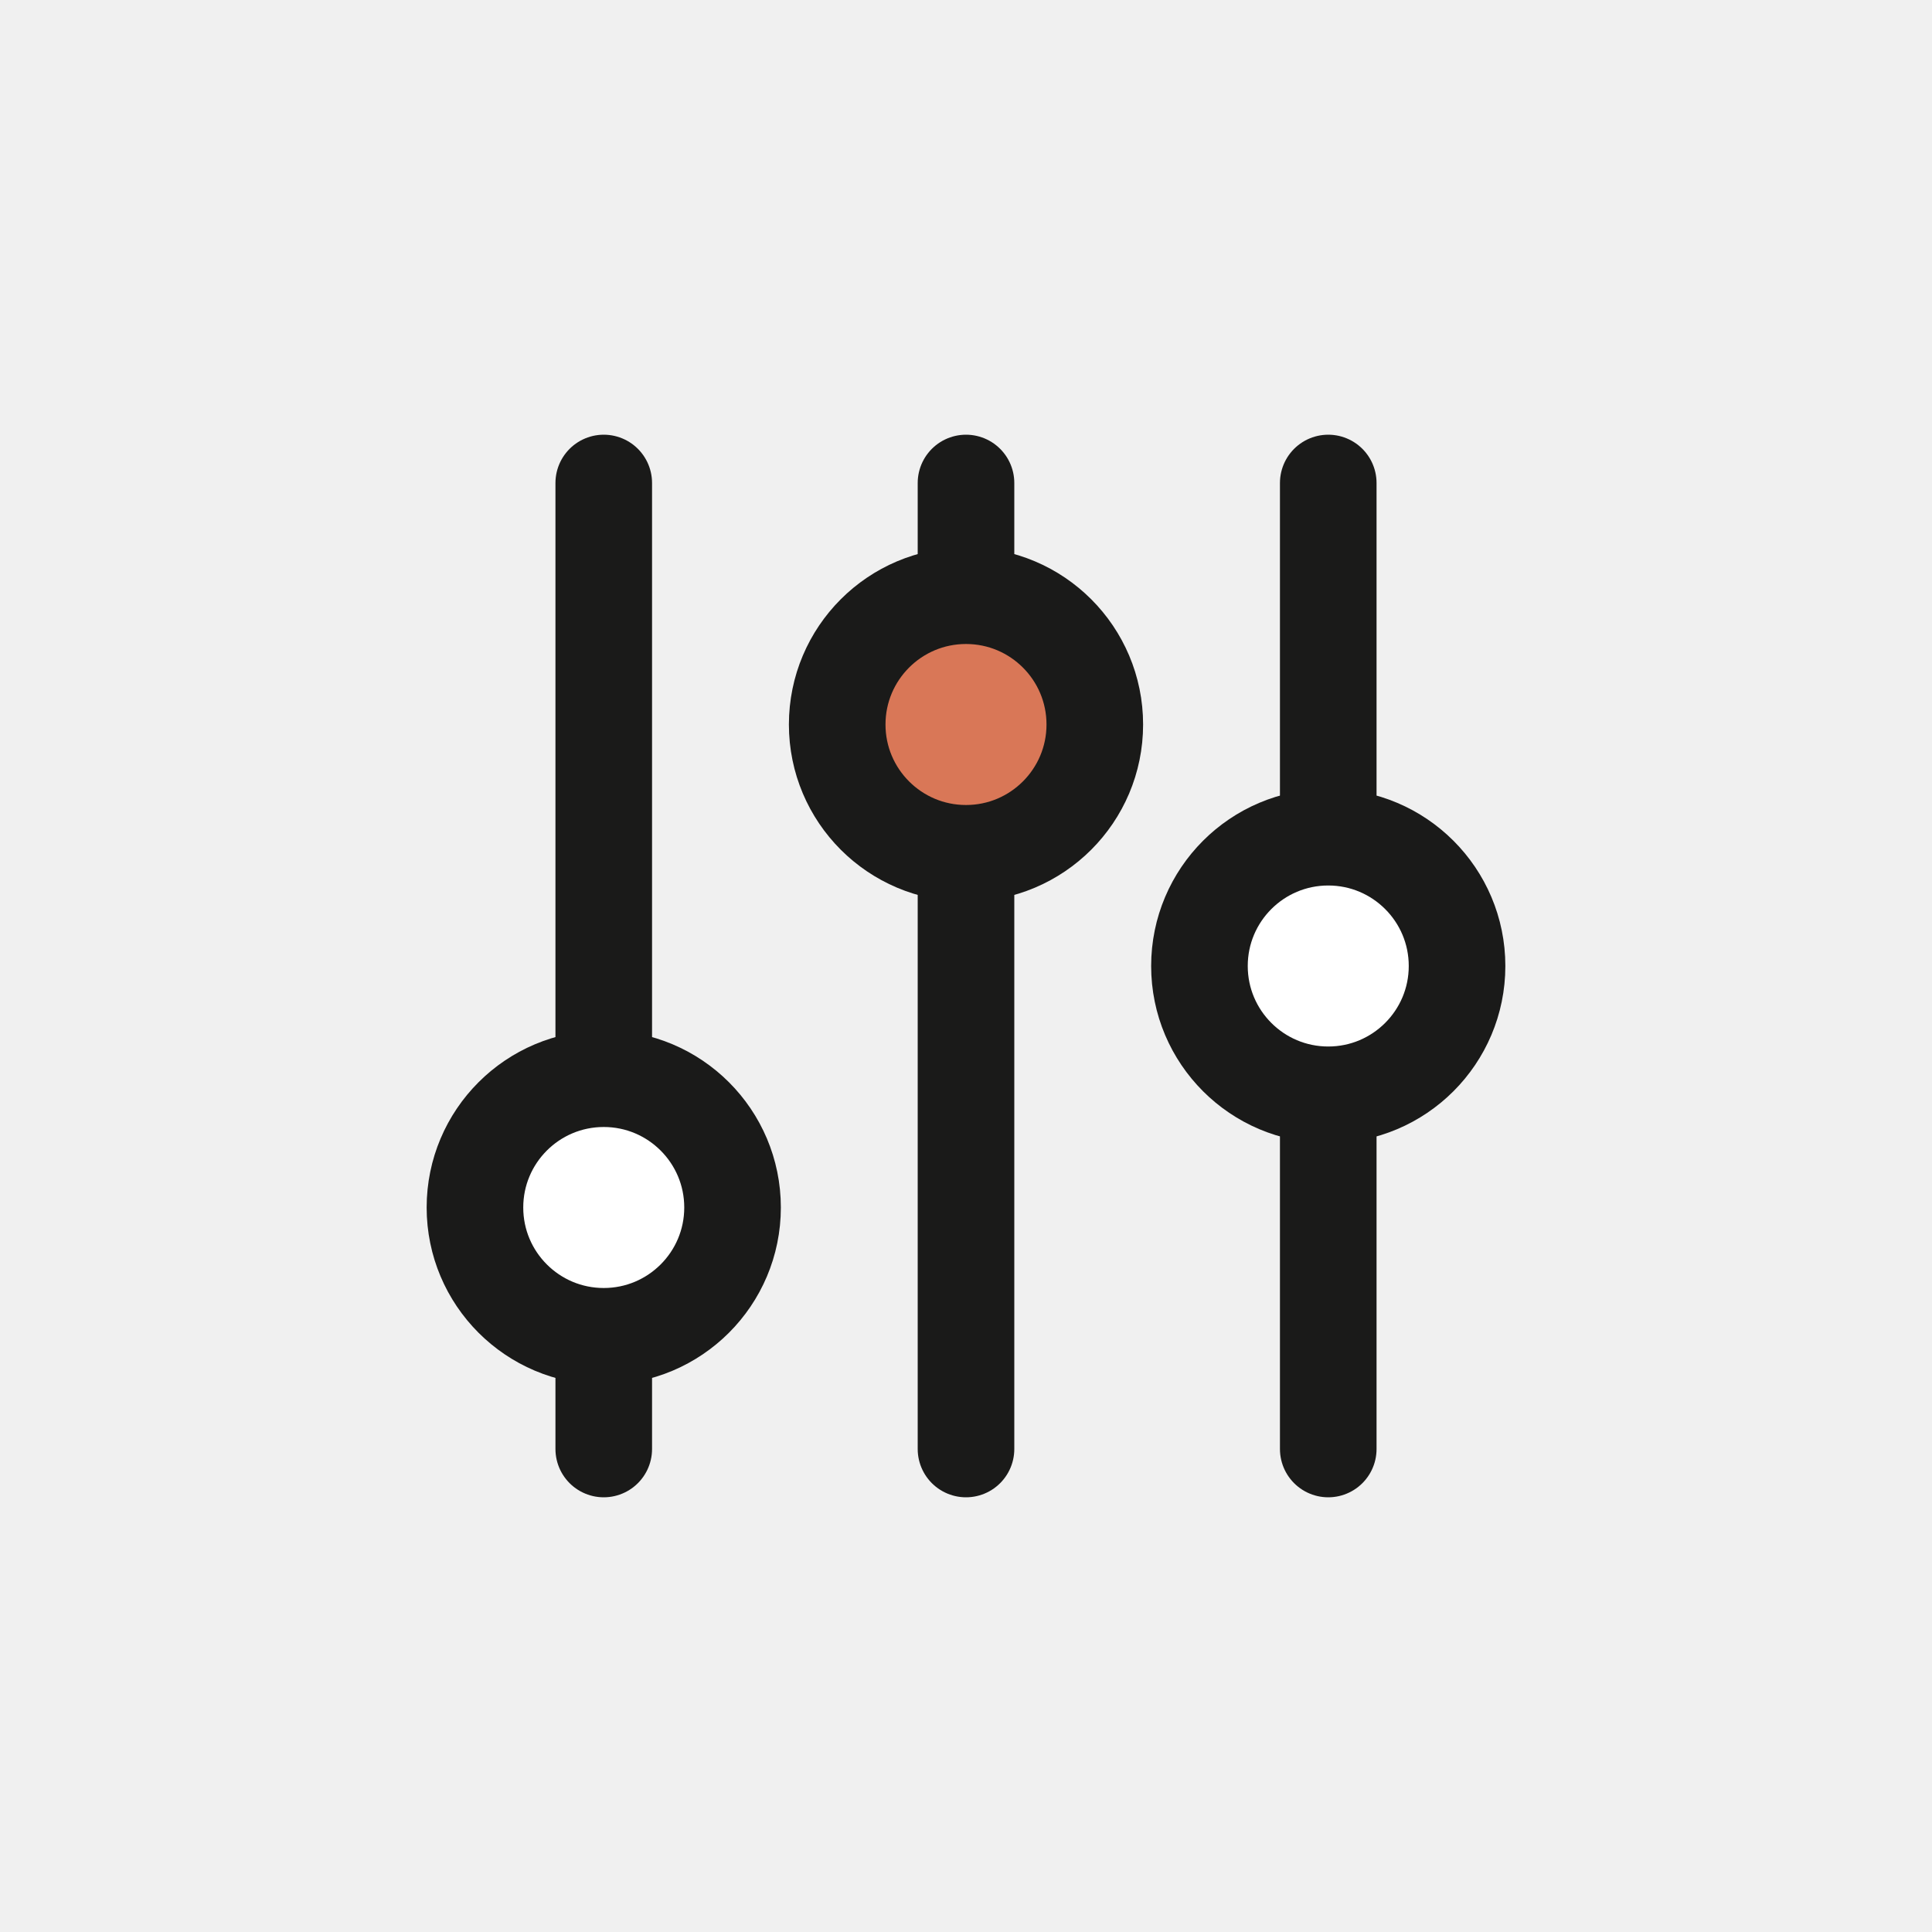
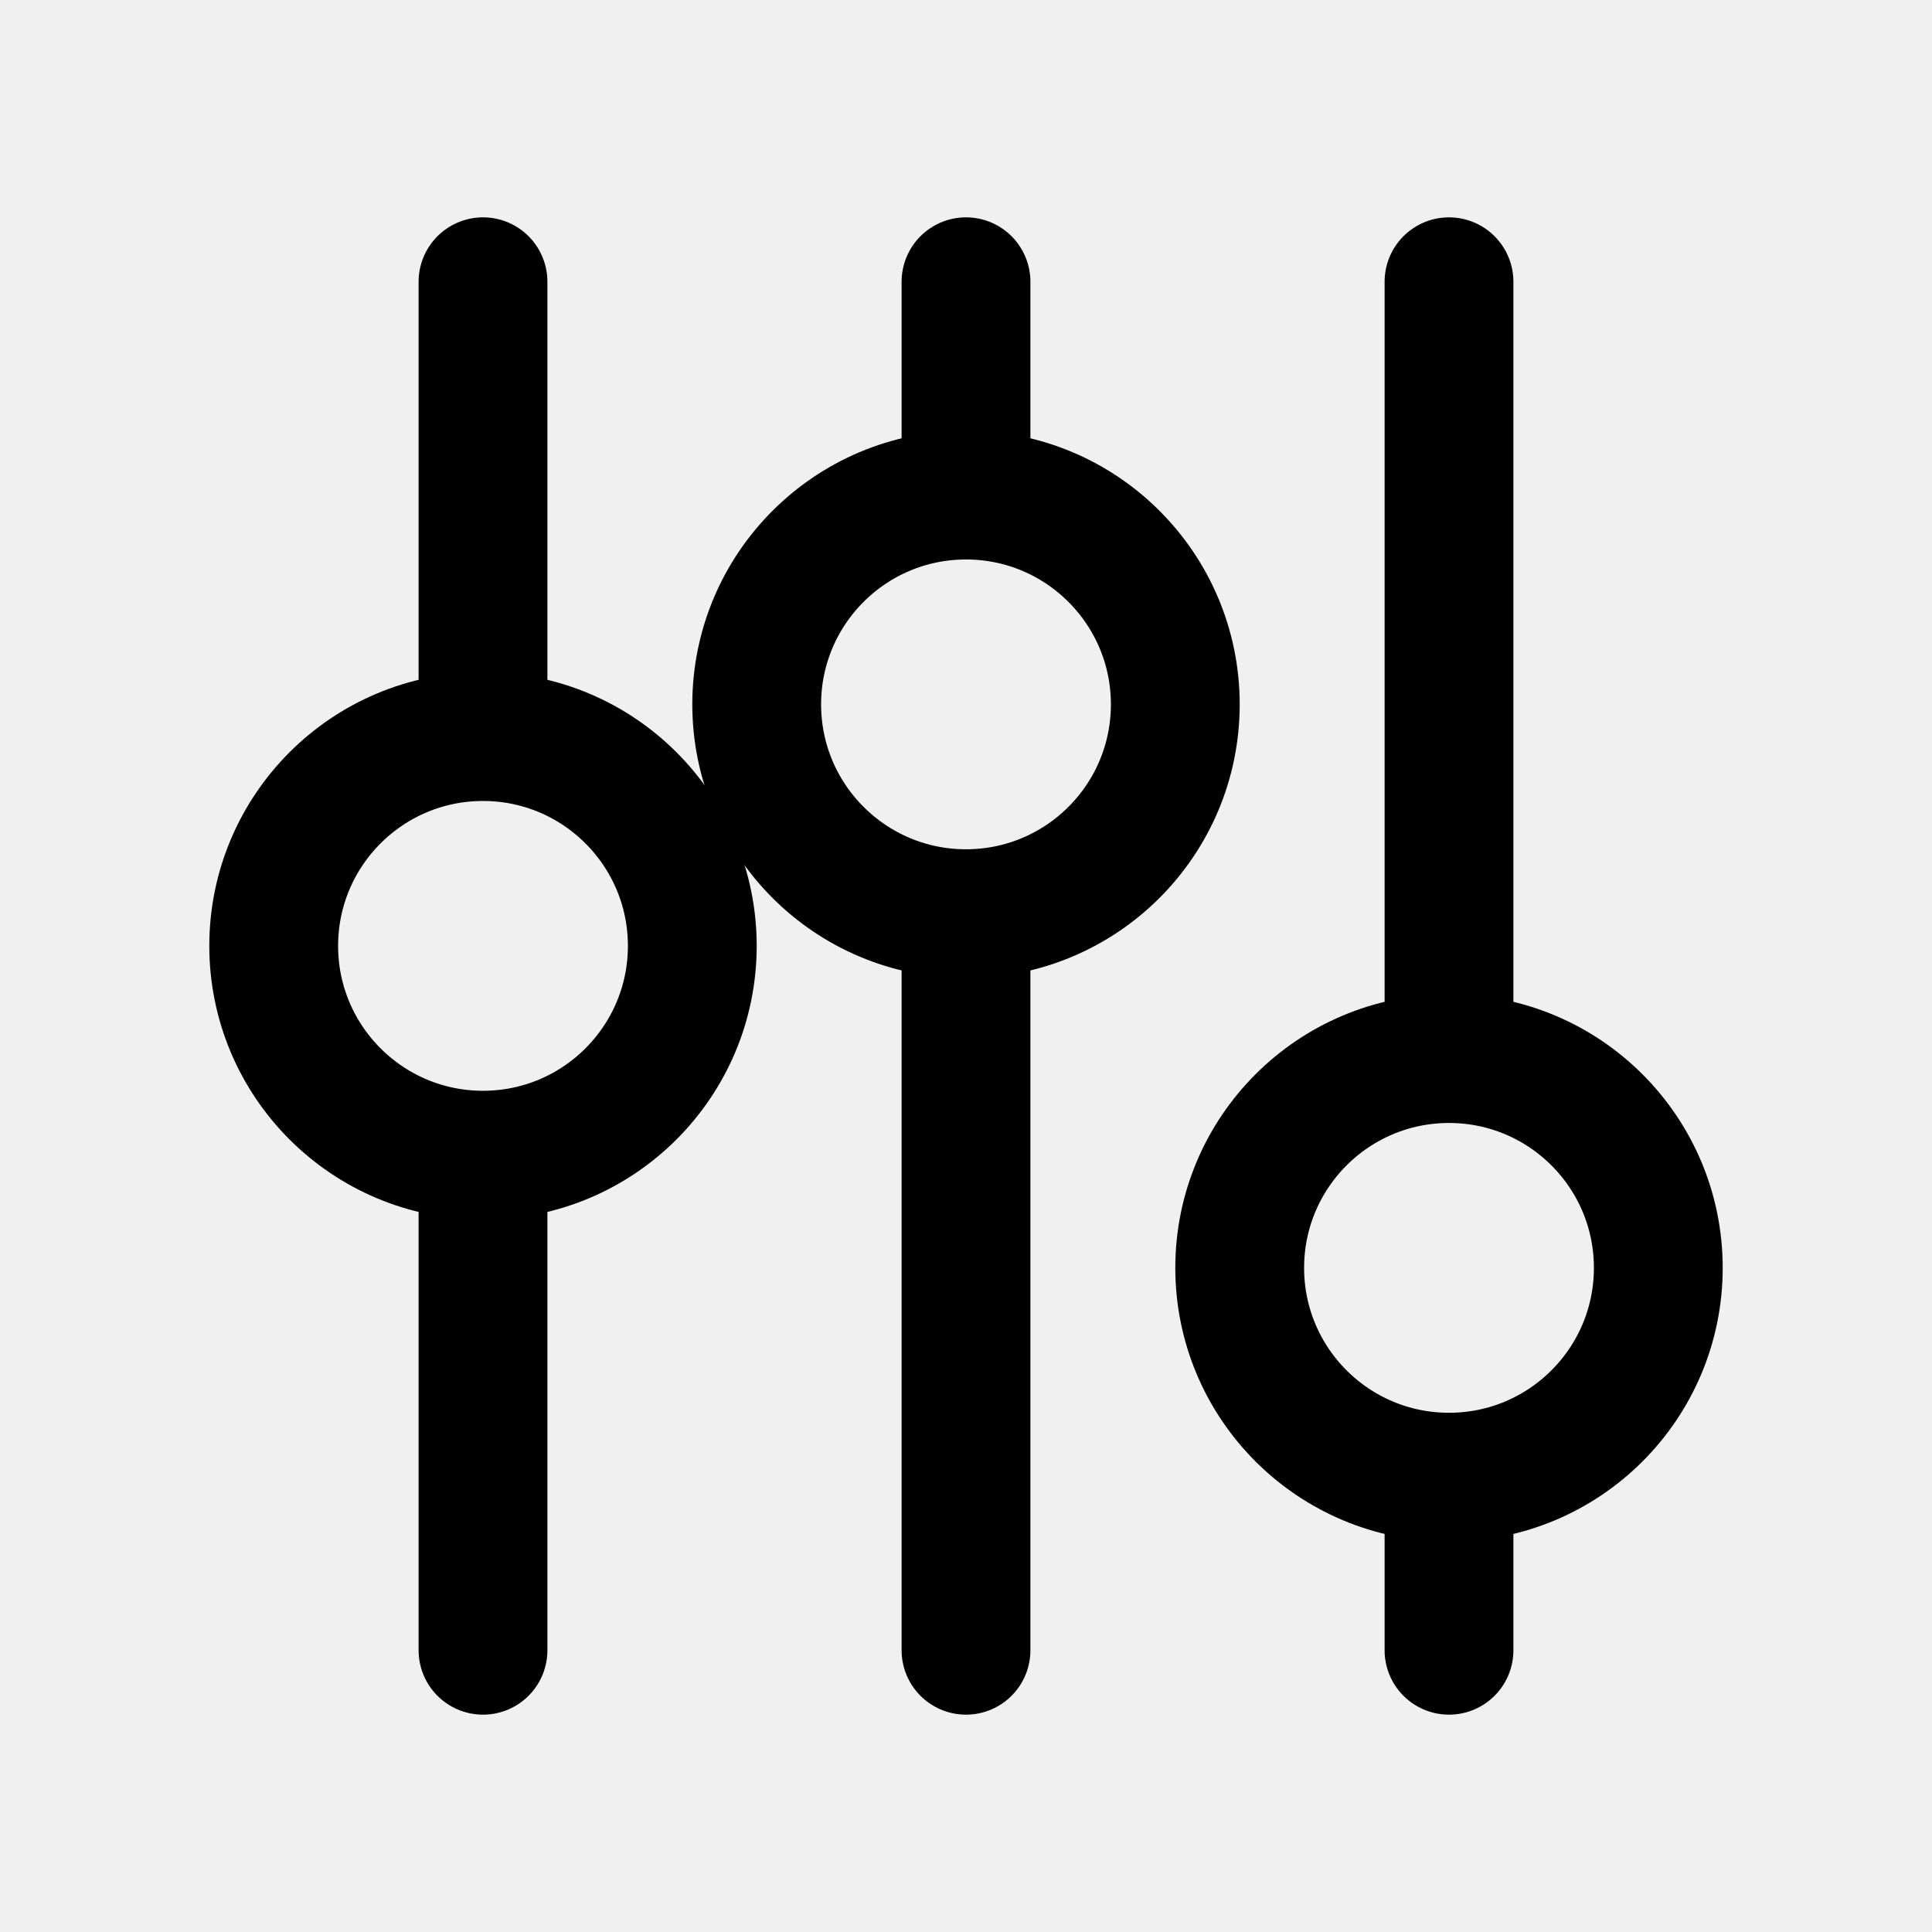
- <svg xmlns="http://www.w3.org/2000/svg" viewBox="0 0 48 48">
-   <g fill="none" stroke="#1A1A19" stroke-width="2.4" stroke-linecap="round">
-     <path d="M15 12v24M24 12v24M33 12v24" />
-   </g>
-   <circle cx="15" cy="30" r="3.2" fill="#FFFFFF" stroke="#1A1A19" stroke-width="2.4" />
-   <circle cx="24" cy="18" r="3.2" fill="#D97757" stroke="#1A1A19" stroke-width="2.4" />
-   <circle cx="33" cy="24" r="3.2" fill="#FFFFFF" stroke="#1A1A19" stroke-width="2.4" />
+ <svg xmlns="http://www.w3.org/2000/svg" viewBox="0 0 24 24" fill="none" stroke="#000" stroke-width="1.6" stroke-linecap="round" stroke-linejoin="round">
+   <path d="M6 3.5v5.6M6 14.4v6.1M12 3.5v2.6M12 11.4v9.1M18 3.5v9.6M18 18.4v2.1" />
+   <circle cx="6" cy="11.75" r="2.6" />
+   <circle cx="12" cy="8.75" r="2.6" />
+   <circle cx="18" cy="15.75" r="2.6" />
</svg>
